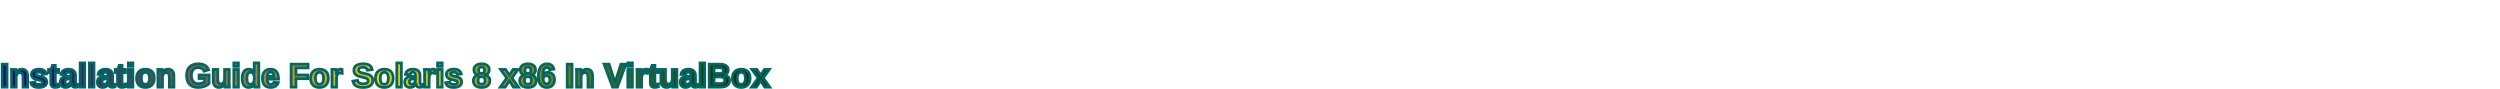
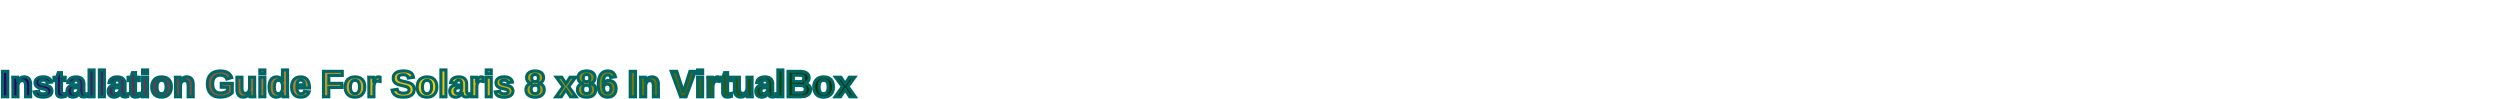
- <svg xmlns="http://www.w3.org/2000/svg" width="900" height="32" version="1.1">
+ <svg xmlns="http://www.w3.org/2000/svg" width="810" height="32" version="1.1">
  <defs>
    <linearGradient id="blueGradient">
      <stop offset="5%" stop-color="#330066" />
      <stop offset="50%" stop-color="#FFCC00" />
      <stop offset="95%" stop-color="#003300" />
    </linearGradient>
    <style>
  .d2 { stroke: #006666; stroke-width:1; fill: url(#blueGradient); }
  </style>
  </defs>
  <text y="98%" font-weight="bold" font-family="Arial, Helvetica, sans-serif" font-size="2.1rem" class="d2">Installation Guide For Solaris 8 x86 In VirtualBox</text>
</svg>
